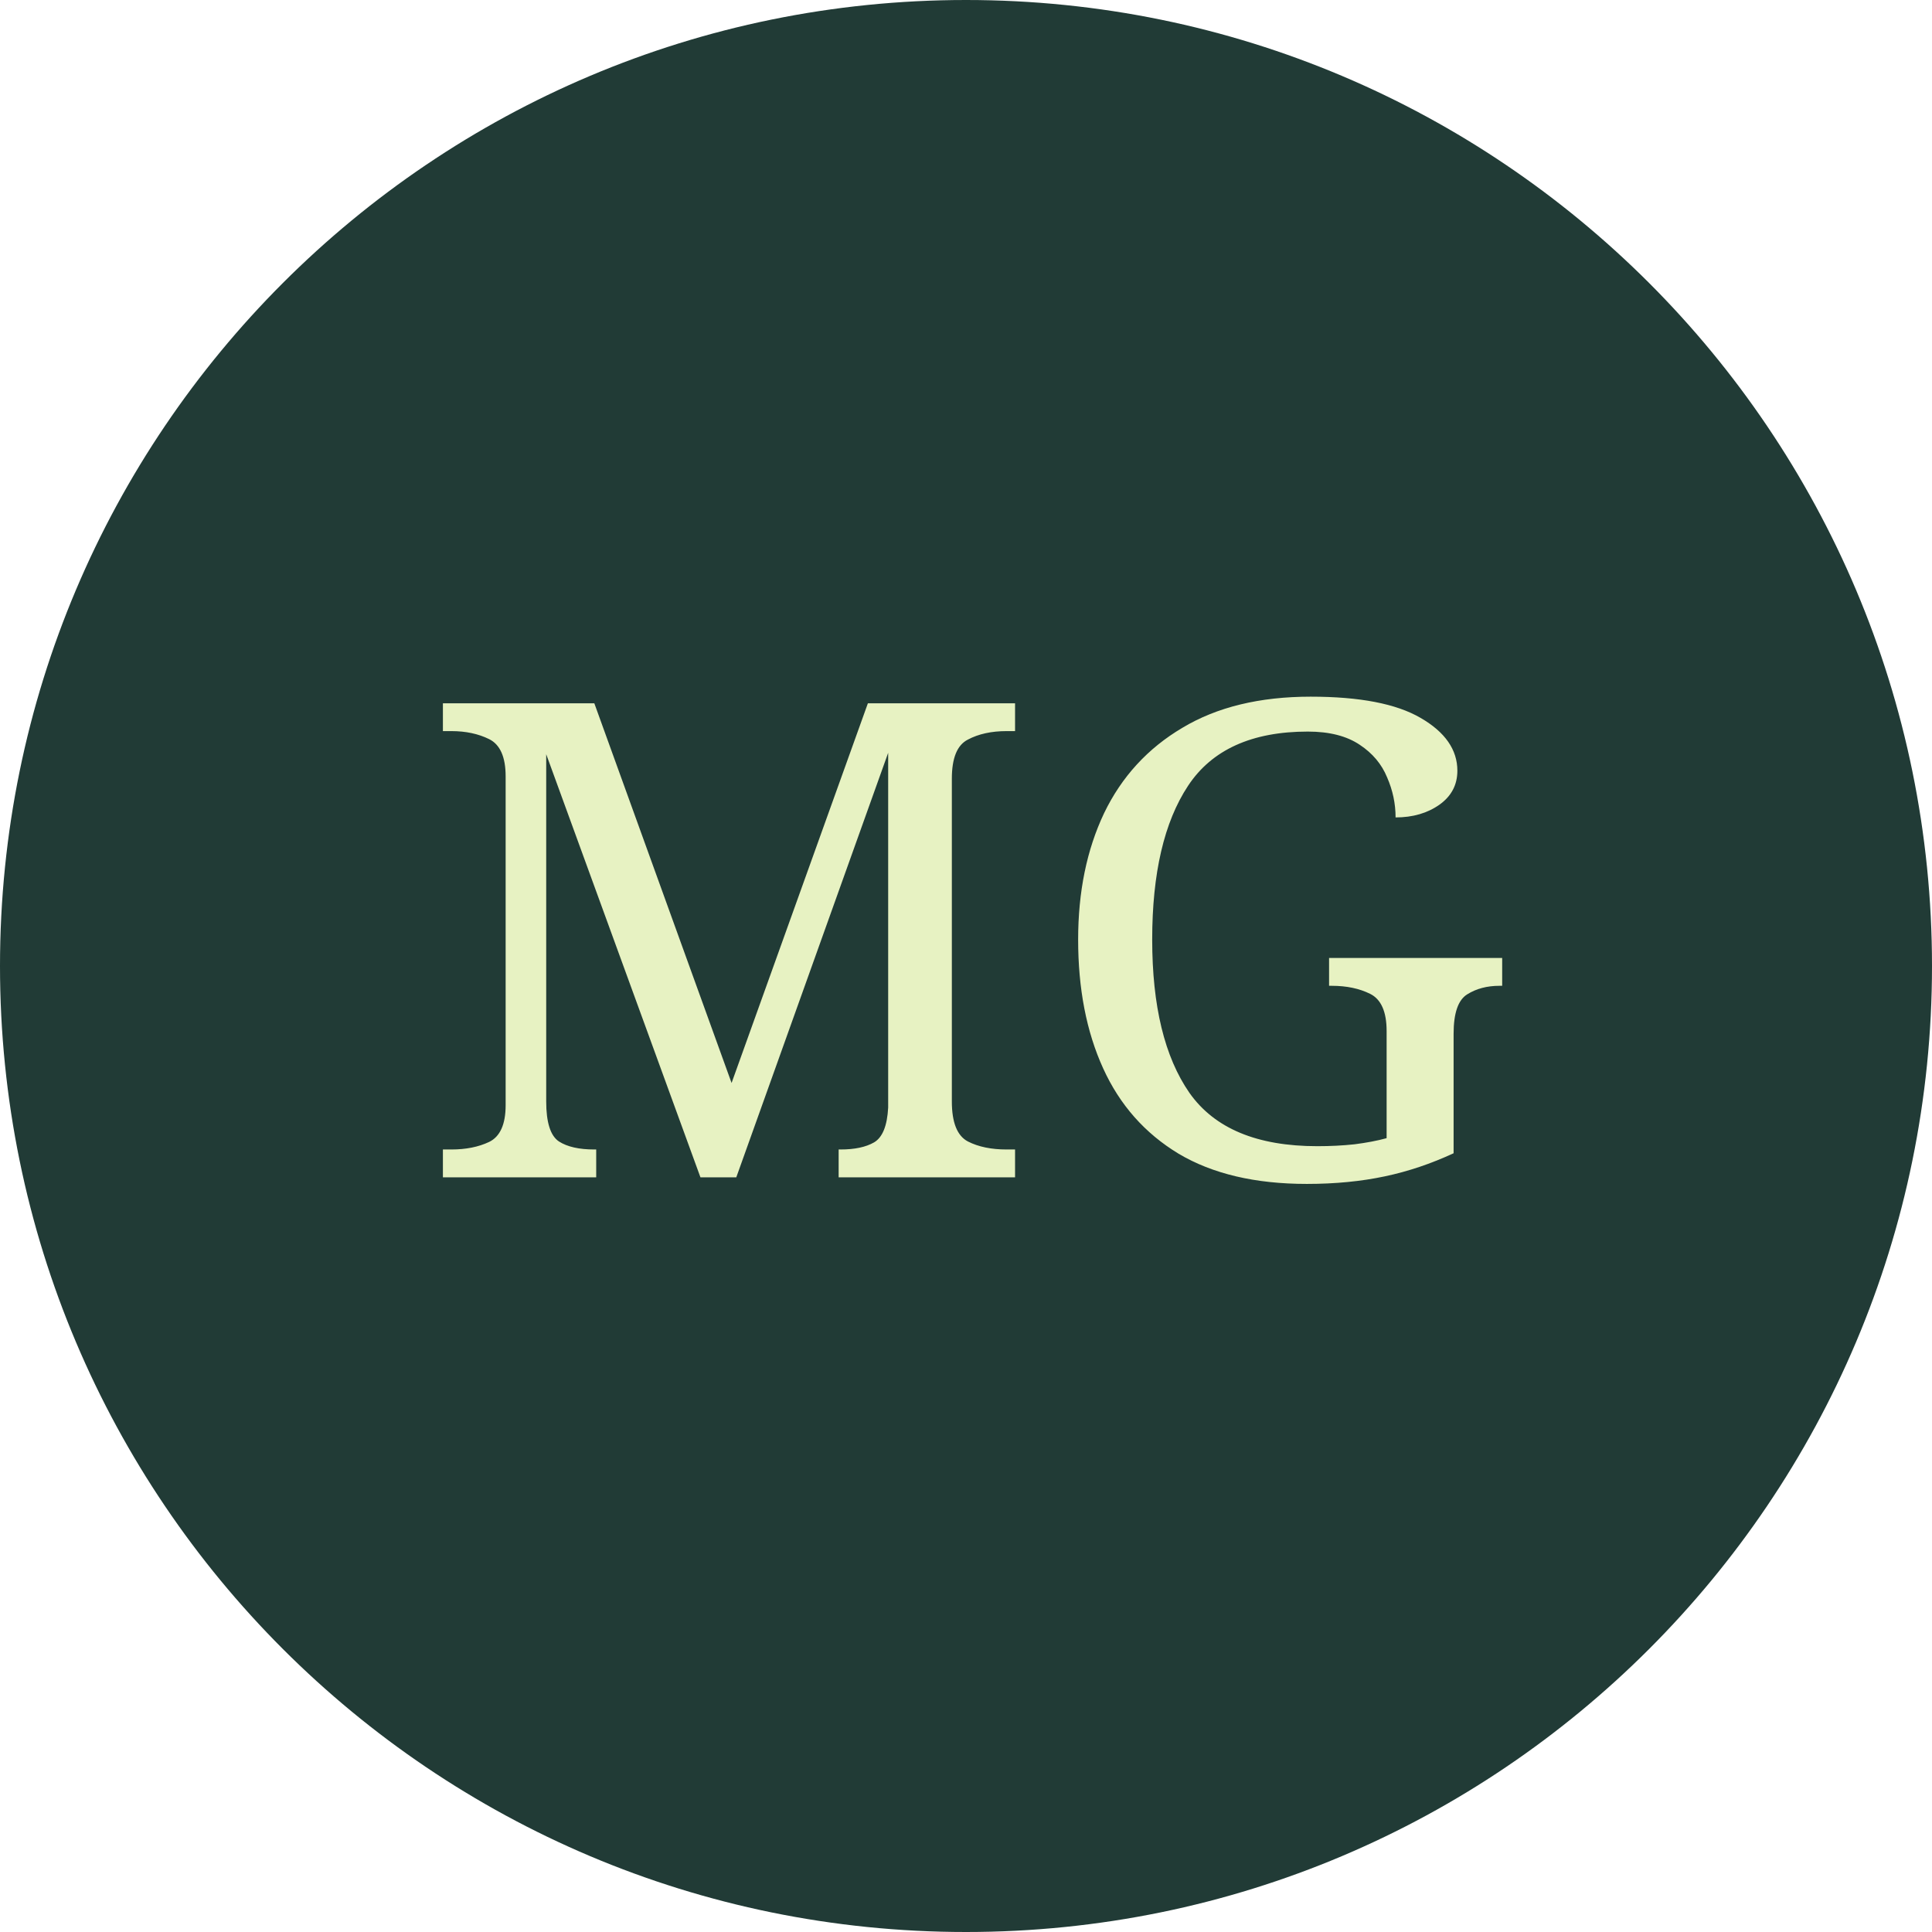
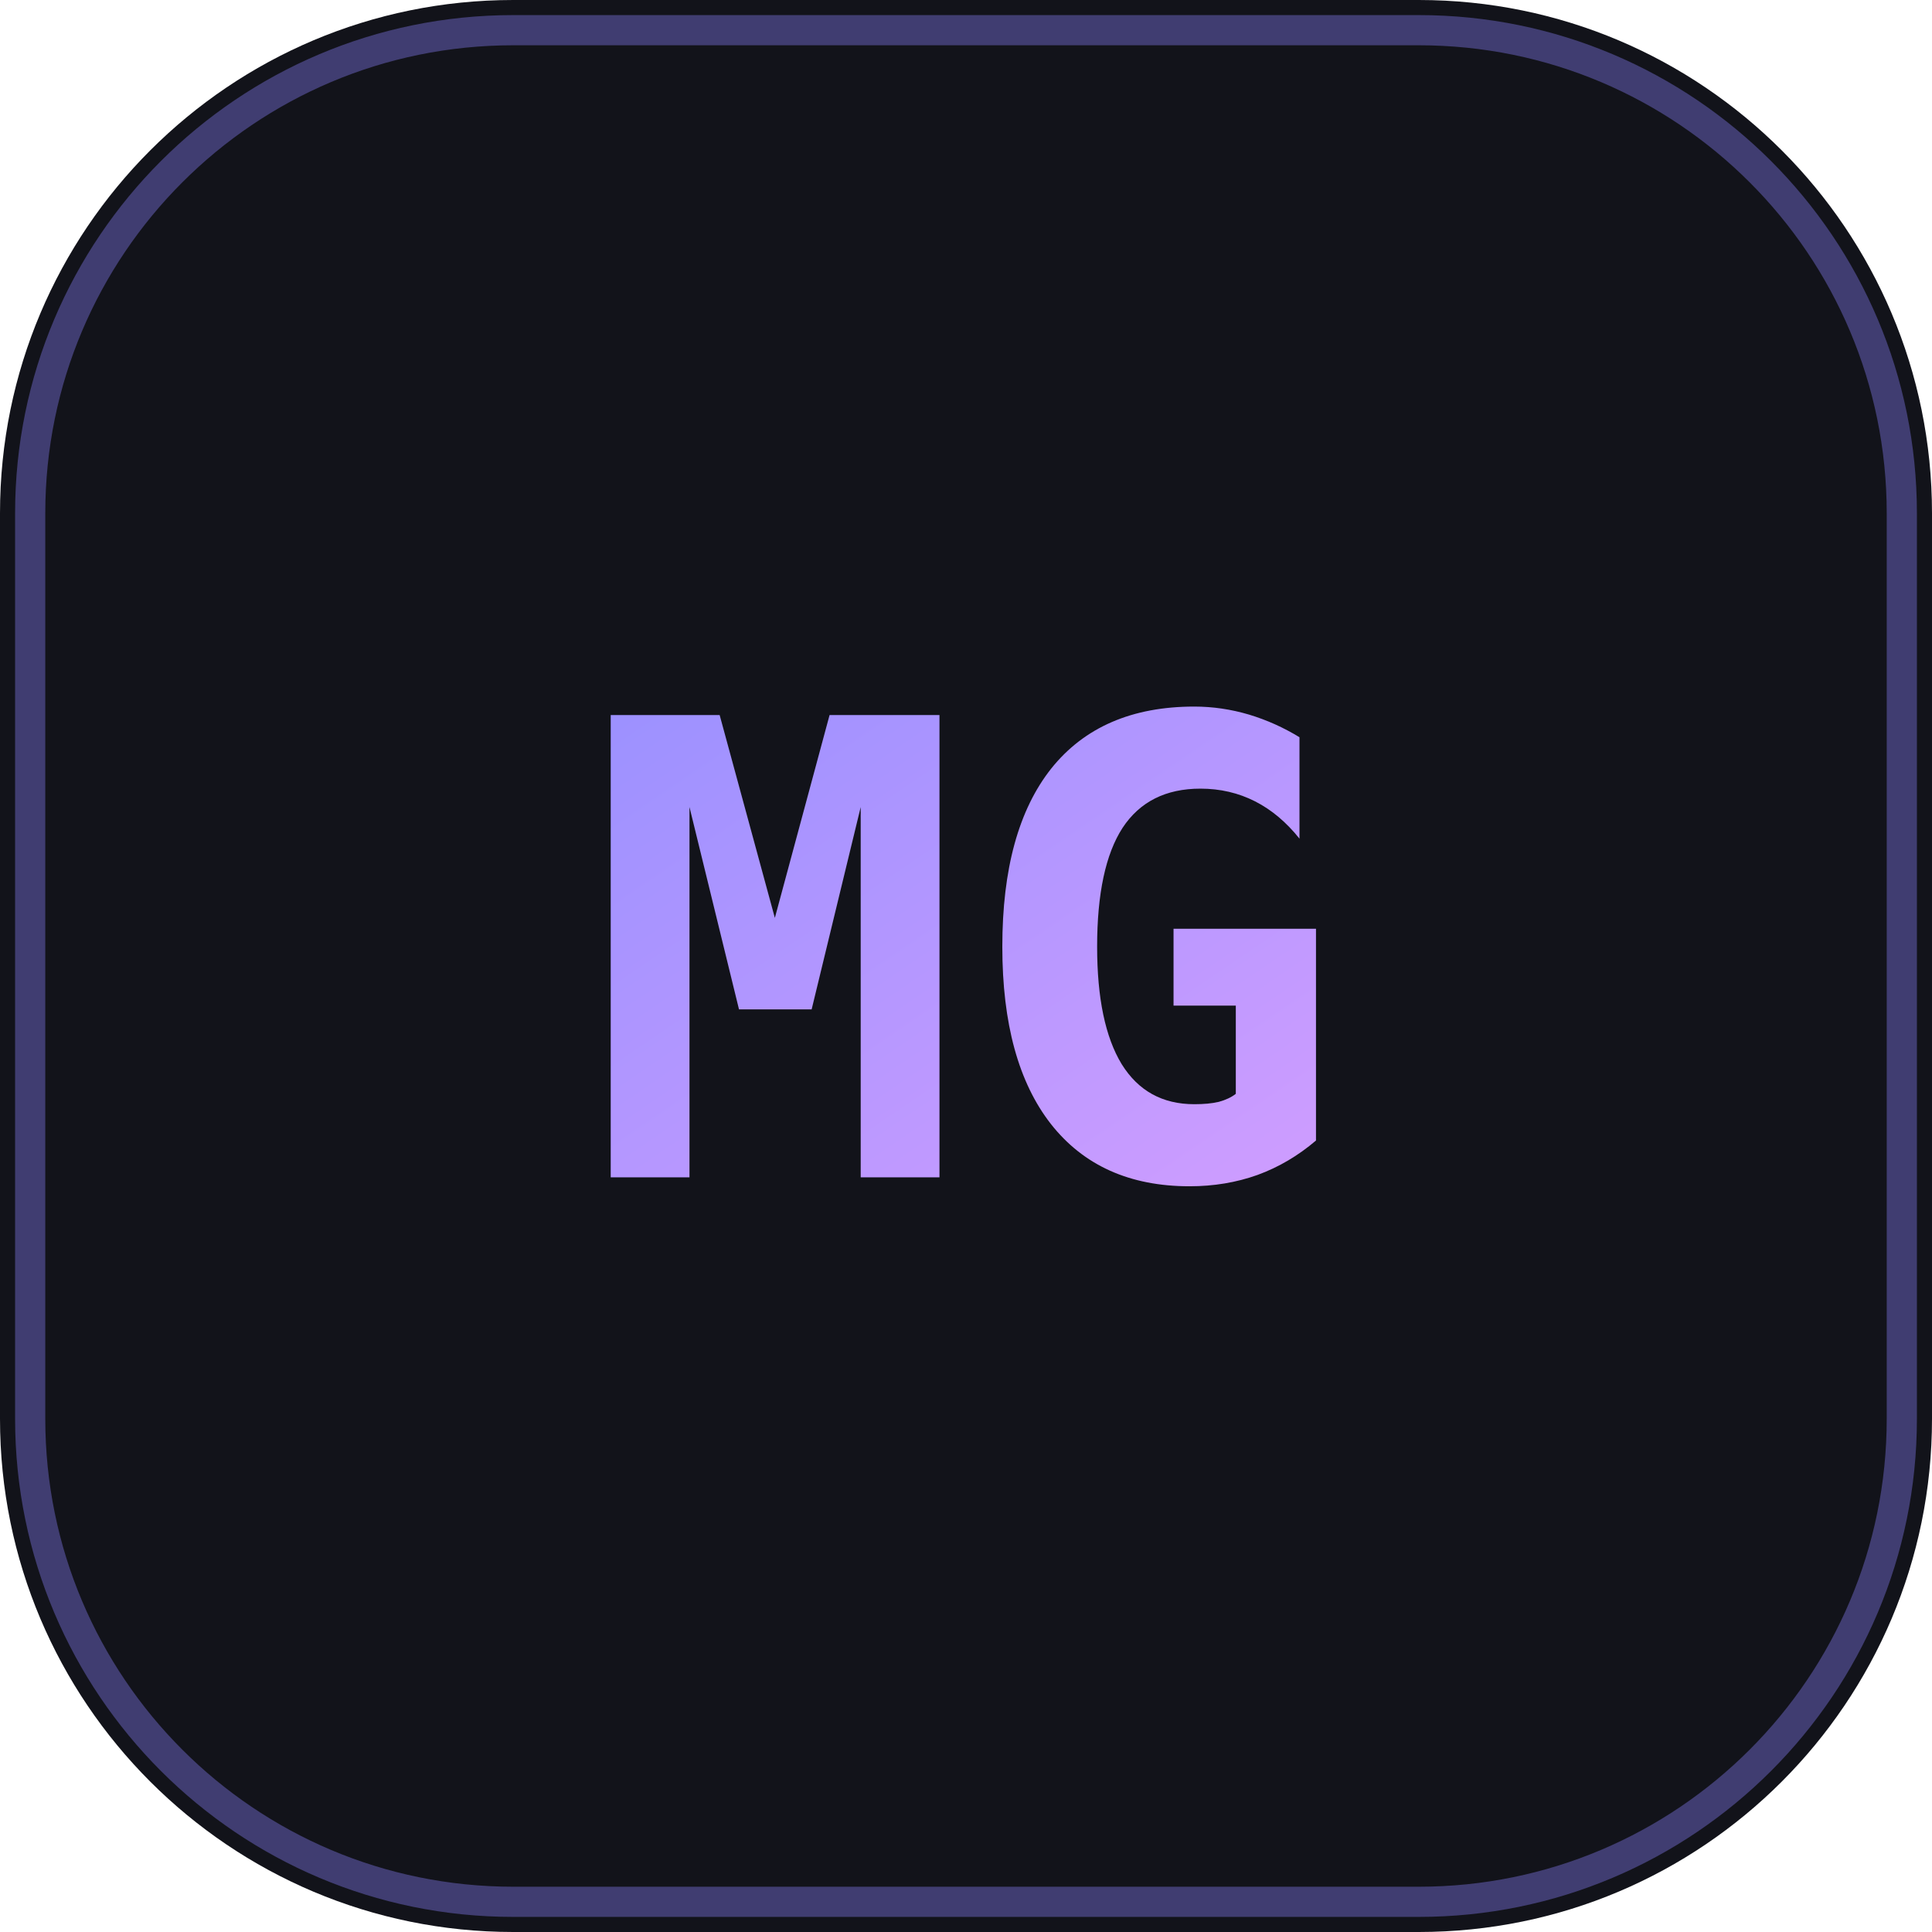
<svg xmlns="http://www.w3.org/2000/svg" viewBox="0 0 64 64">
-   <rect width="64" height="64" rx="32" fill="#213b36" />
-   <text x="32" y="39" text-anchor="middle" font-family="Georgia,serif" font-size="22" fill="#e7f2c2">MG</text>
+   <defs>
+     <linearGradient id="accent" x1="0" y1="0" x2="1" y2="1">
+       <stop offset="0" stop-color="#9c91ff" />
+       <stop offset="1" stop-color="#cf9dff" />
+     </linearGradient>
+   </defs>
+   <rect width="64" height="64" rx="17" fill="#12131a" />
+   <rect x="1" y="1" width="62" height="62" rx="16" fill="none" stroke="#8b83ff" stroke-opacity=".38" />
+   <text x="32" y="39" text-anchor="middle" font-family="Menlo,monospace" font-size="21" font-weight="700" fill="url(#accent)">MG</text>
</svg>
